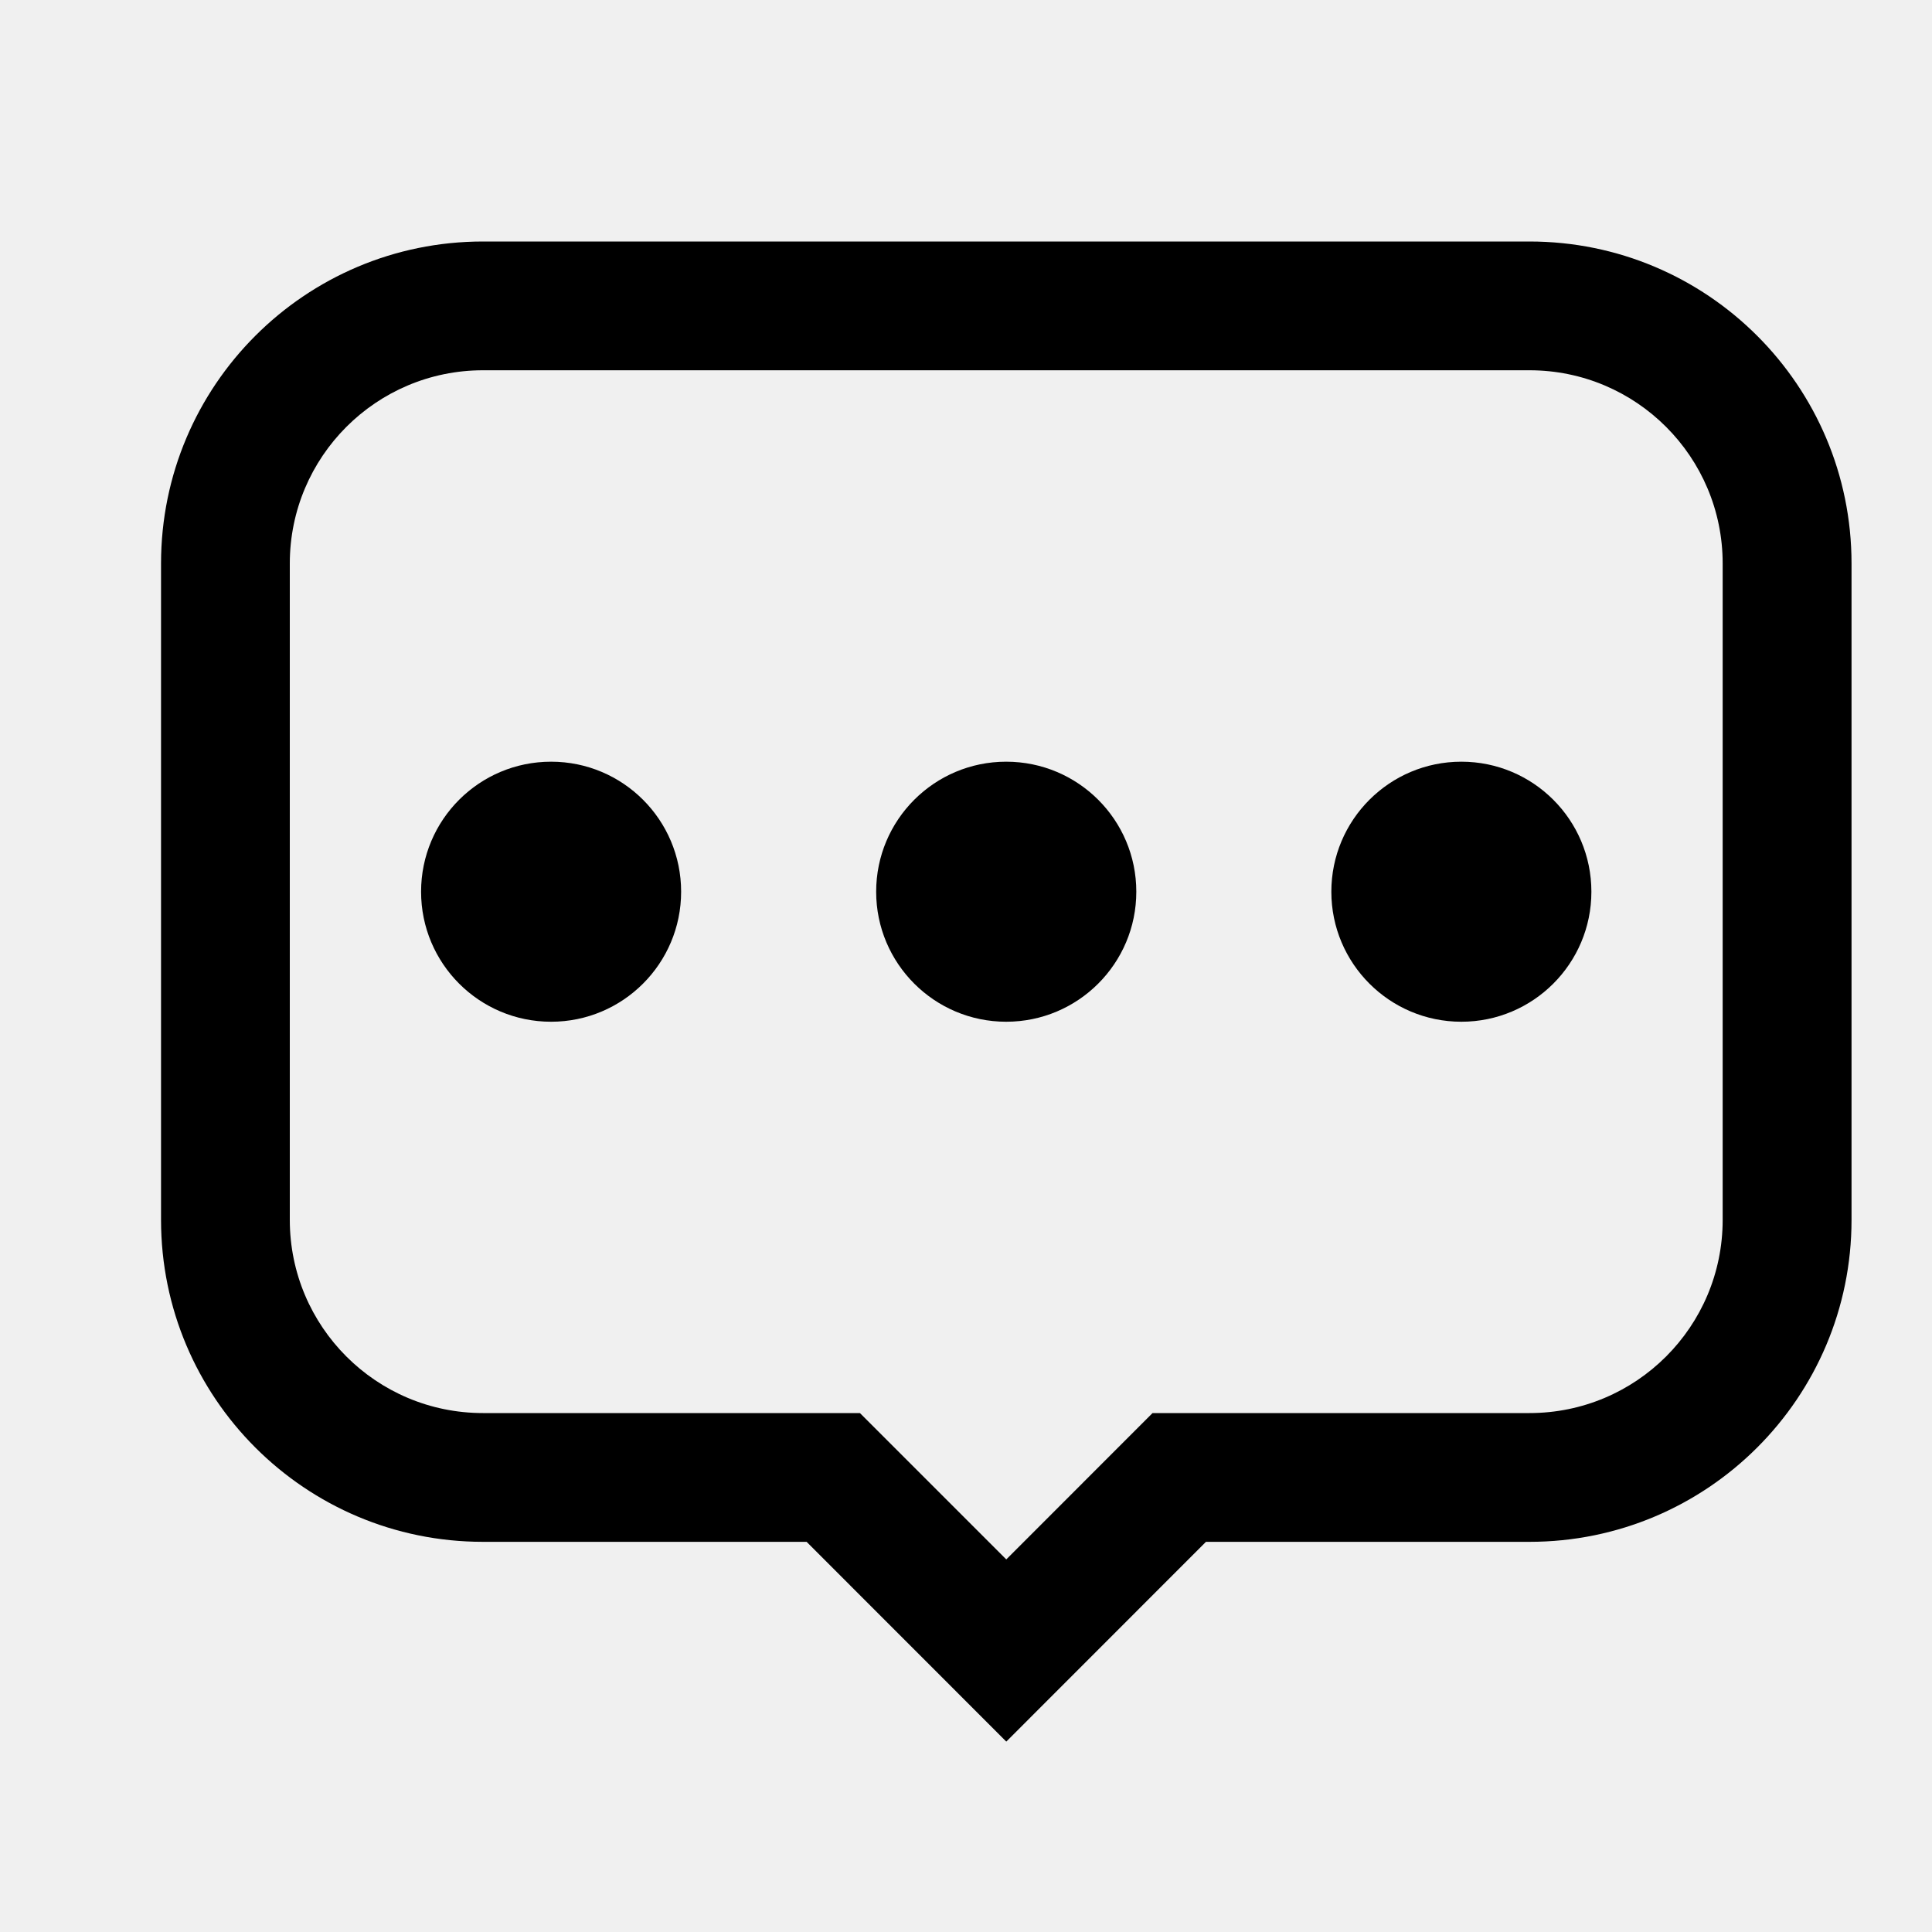
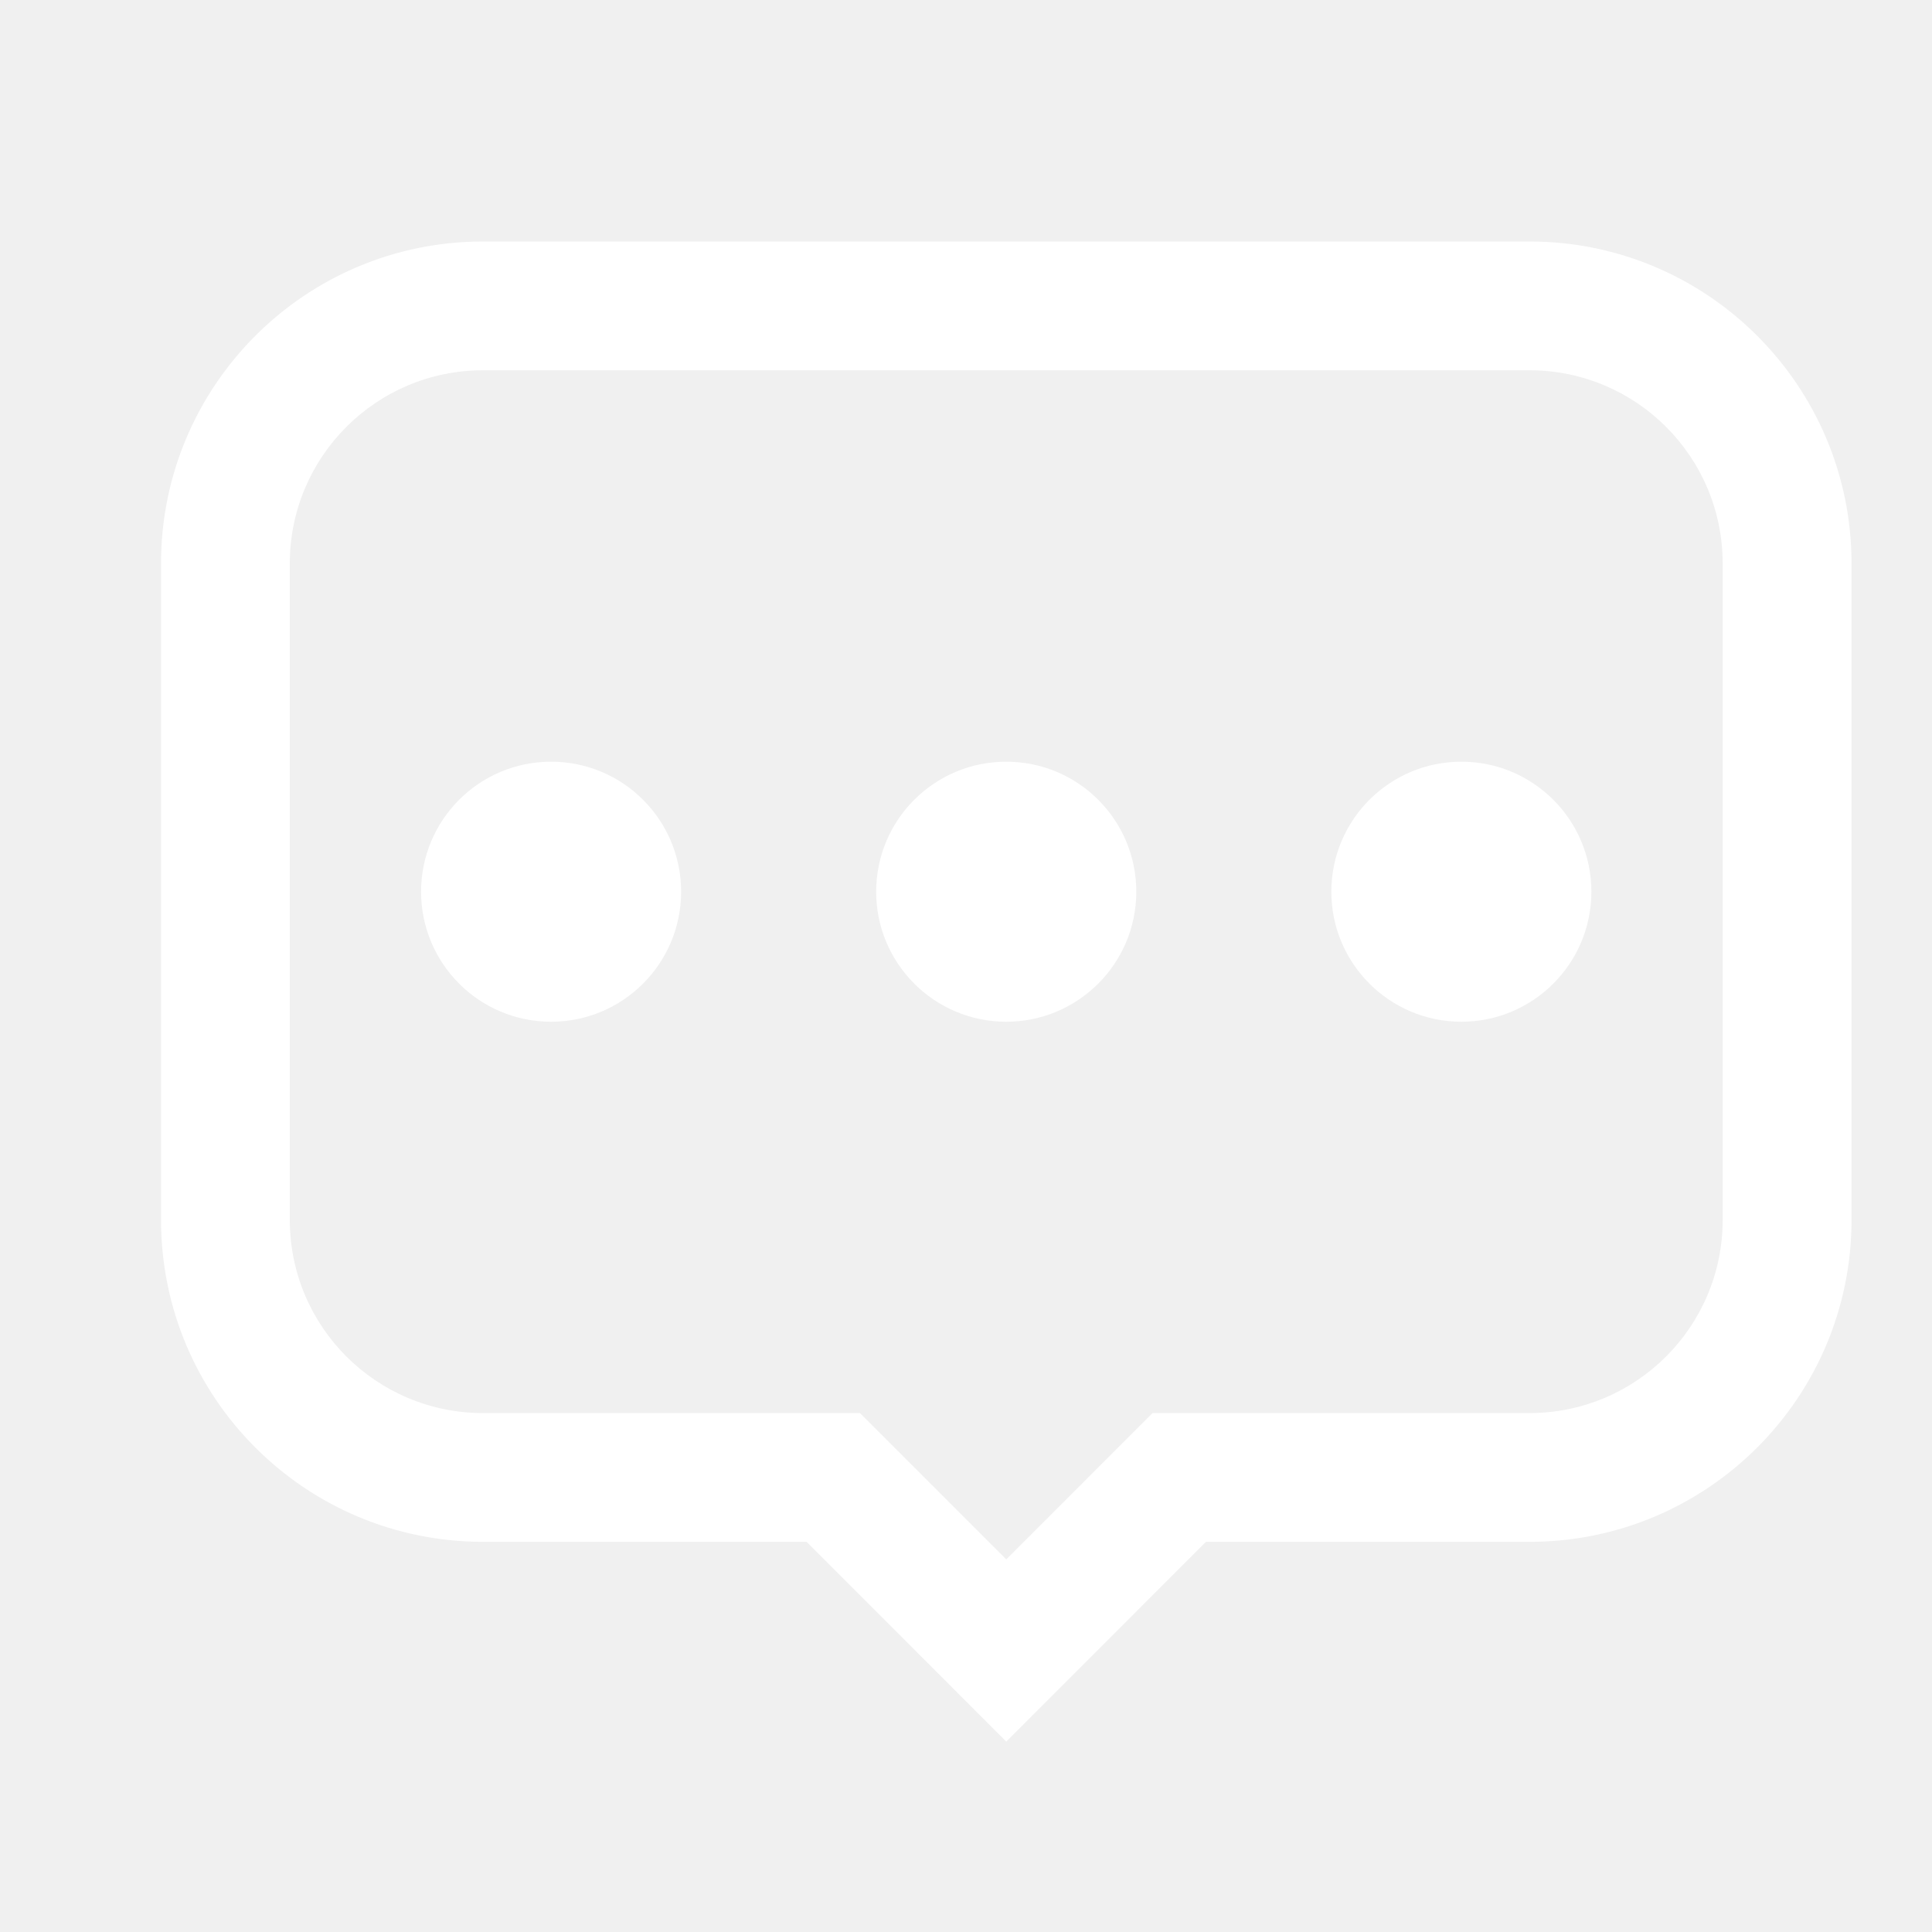
<svg xmlns="http://www.w3.org/2000/svg" width="20" height="20" viewBox="0 0 20 20" fill="none" class="mr-1">
-   <path fill-rule="evenodd" clip-rule="evenodd" d="M10.417 16.143L8.902 14.628H5C3.895 14.628 3 13.733 3 12.628V5.833C3 4.729 3.895 3.833 5 3.833H15.833C16.938 3.833 17.833 4.729 17.833 5.833V12.628C17.833 13.733 16.938 14.628 15.833 14.628H11.931L10.417 16.143ZM8.35 15.961L10.417 18.029L12.484 15.961H15.833C17.674 15.961 19.167 14.469 19.167 12.628V5.833C19.167 3.992 17.674 2.5 15.833 2.5H5C3.159 2.5 1.667 3.992 1.667 5.833V12.628C1.667 14.469 3.159 15.961 5 15.961H8.35ZM5.705 10.577C6.448 10.577 7.051 9.974 7.051 9.231C7.051 8.487 6.448 7.885 5.705 7.885C4.961 7.885 4.359 8.487 4.359 9.231C4.359 9.974 4.961 10.577 5.705 10.577ZM10.416 10.577C11.16 10.577 11.763 9.974 11.763 9.231C11.763 8.487 11.16 7.885 10.416 7.885C9.673 7.885 9.07 8.487 9.07 9.231C9.07 9.974 9.673 10.577 10.416 10.577ZM16.474 9.231C16.474 9.974 15.871 10.577 15.128 10.577C14.385 10.577 13.782 9.974 13.782 9.231C13.782 8.487 14.385 7.885 15.128 7.885C15.871 7.885 16.474 8.487 16.474 9.231Z" fill="currentColor" />
+   <path fill-rule="evenodd" clip-rule="evenodd" d="M10.417 16.143L8.902 14.628H5C3.895 14.628 3 13.733 3 12.628V5.833C3 4.729 3.895 3.833 5 3.833H15.833C16.938 3.833 17.833 4.729 17.833 5.833V12.628C17.833 13.733 16.938 14.628 15.833 14.628H11.931L10.417 16.143ZM8.35 15.961L10.417 18.029L12.484 15.961H15.833C17.674 15.961 19.167 14.469 19.167 12.628V5.833C19.167 3.992 17.674 2.5 15.833 2.5H5C3.159 2.5 1.667 3.992 1.667 5.833V12.628C1.667 14.469 3.159 15.961 5 15.961H8.35ZM5.705 10.577C6.448 10.577 7.051 9.974 7.051 9.231C7.051 8.487 6.448 7.885 5.705 7.885C4.961 7.885 4.359 8.487 4.359 9.231C4.359 9.974 4.961 10.577 5.705 10.577ZM10.416 10.577C11.16 10.577 11.763 9.974 11.763 9.231C11.763 8.487 11.16 7.885 10.416 7.885C9.673 7.885 9.07 8.487 9.07 9.231C9.07 9.974 9.673 10.577 10.416 10.577ZM16.474 9.231C16.474 9.974 15.871 10.577 15.128 10.577C14.385 10.577 13.782 9.974 13.782 9.231C13.782 8.487 14.385 7.885 15.128 7.885C15.871 7.885 16.474 8.487 16.474 9.231Z" fill="#ffffff" />
</svg>
